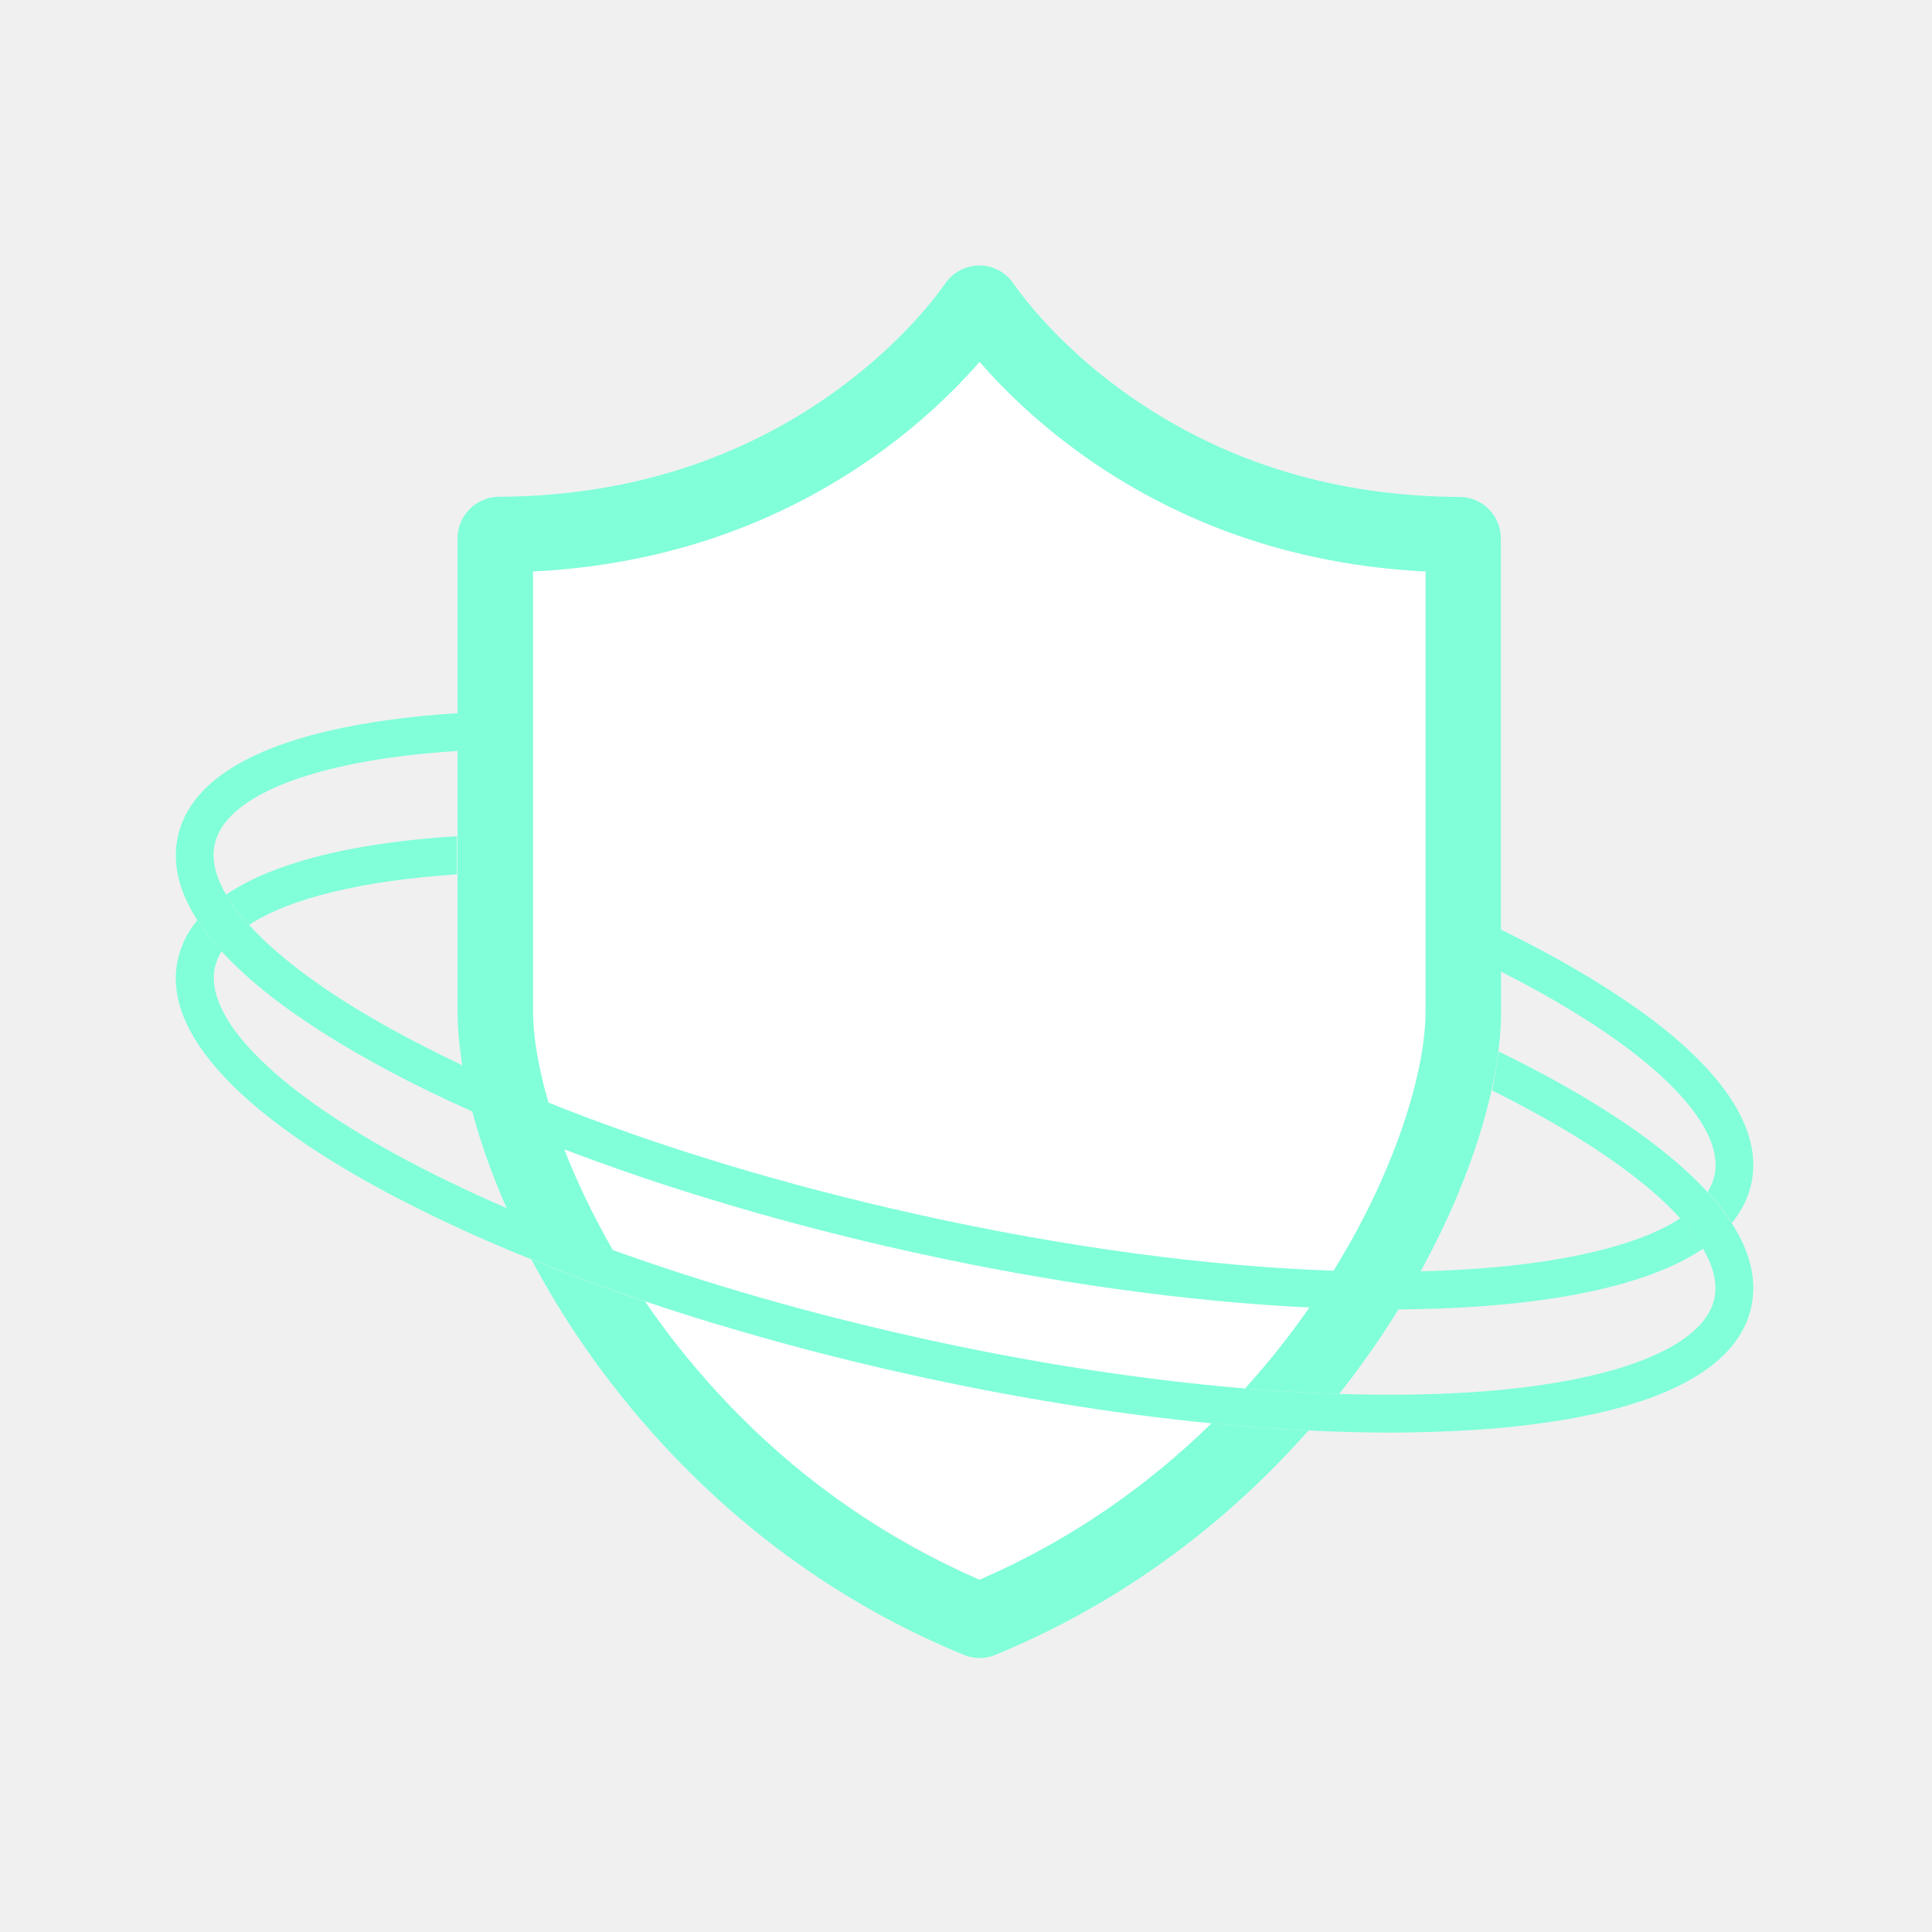
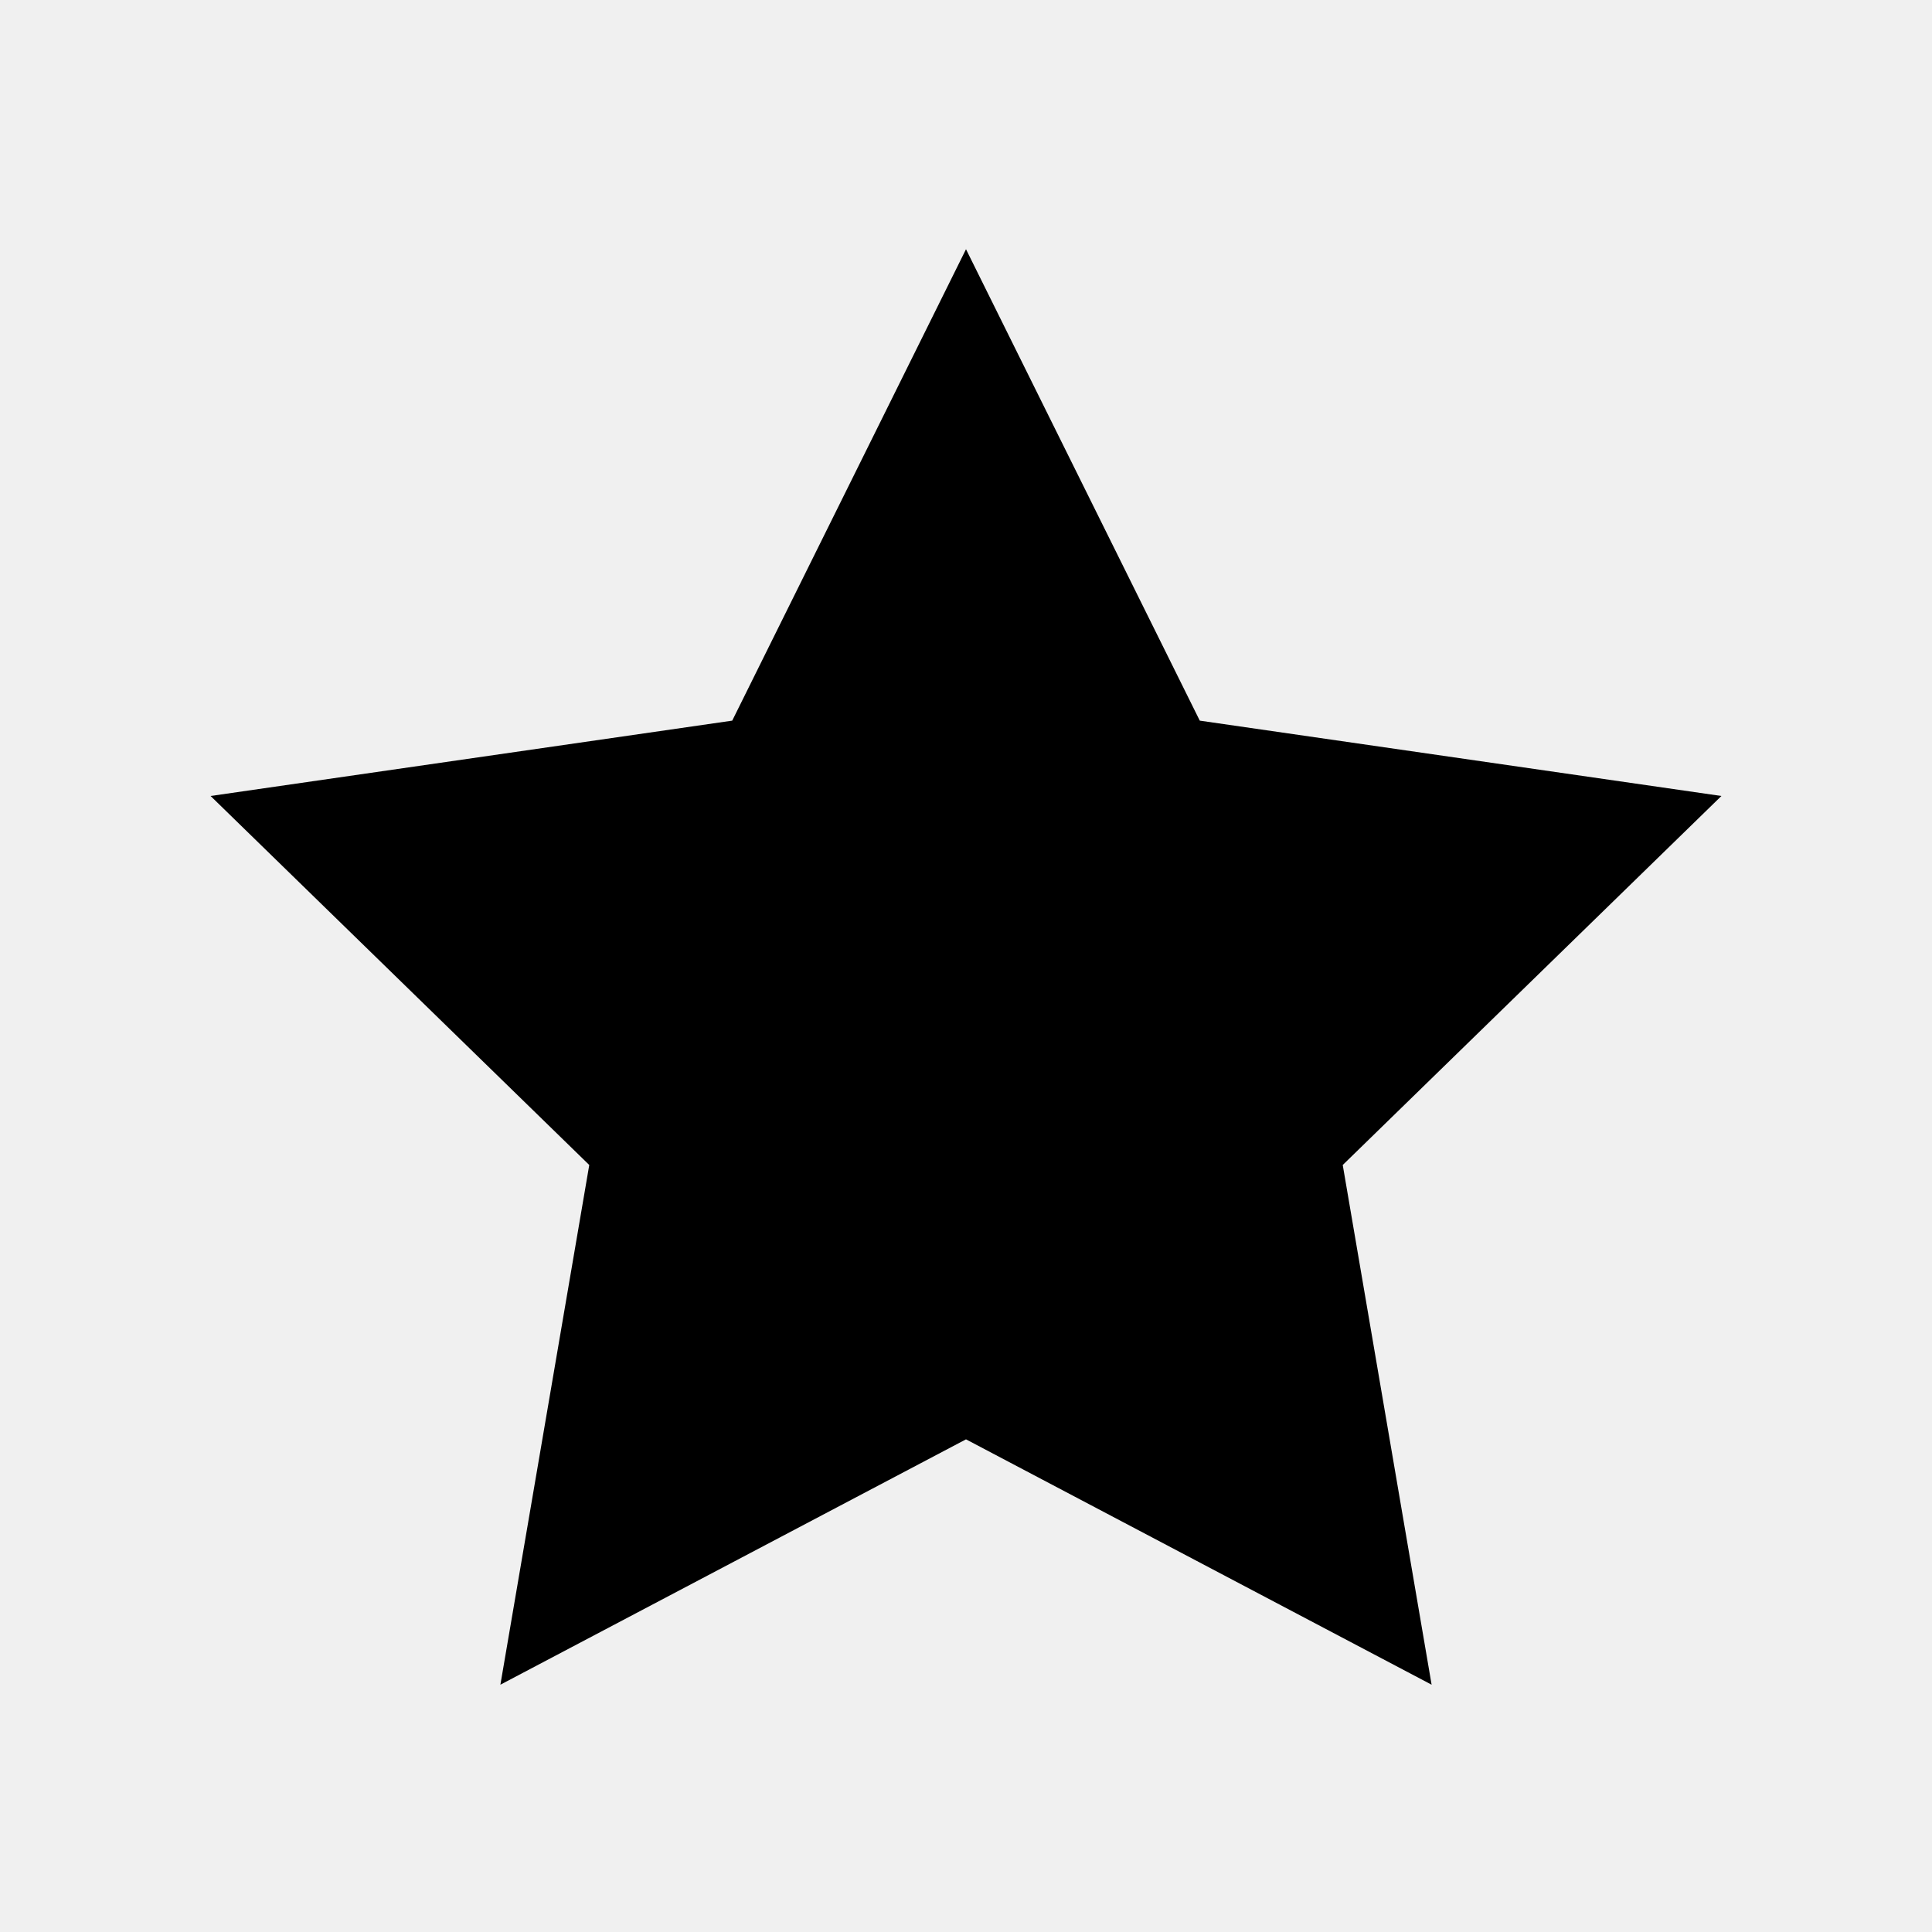
- <svg xmlns="http://www.w3.org/2000/svg" width="800px" height="800px" viewBox="0 0 1024 1024" class="icon" version="1.1" fill="#000000">
-   <g id="SVGRepo_bgCarrier" stroke-width="0" />
-   <g id="SVGRepo_tracerCarrier" stroke-linecap="round" stroke-linejoin="round" />
-   <g id="SVGRepo_iconCarrier">
-     <path d="M579.3 245c-27.6-18.8-47.5-38.7-60.1-53.2-12.6 14.5-32.6 34.3-60.3 53.2-51.7 35.2-110.9 54.6-176.4 57.9v232.9c0 8.5 1.1 18.4 3.4 29.4 0 0 28.5 179.4 233.3 272.1 0 0 148.7-56.3 214-214 15.2-34.7 22.4-65.8 22.4-87.5V302.9c-65.5-3.3-124.7-22.7-176.3-57.9z" fill="#FFFFFF" />
-     <path d="M618.8 500.7l44.5-95.4H600l-44.5 95.4zM422.2 405.3l-44.5 95.4H441l44.5-95.4zM574.4 405.3h-63.3l-44.5 95.4h63.3zM299.3 405.3v95.4h52.8l44.5-95.4zM738.9 500.7v-95.4h-50l-44.5 95.4z" fill="#FFFFFF" />
-     <path d="M519.1 837.3c-80.4-34.8-138.6-91.1-177.2-147.5-20.9-7-41-14.5-60.2-22.2 8.1 15.2 17.2 30.4 27.3 45 35.7 51.9 99.7 122.6 201.8 164.5 2.7 1.1 5.5 1.7 8.3 1.7 2.8 0 5.6-0.5 8.3-1.6 74.3-30.6 128.4-76.3 166.1-119-16.7-0.8-33.9-2.1-51.4-3.8-33.1 32.4-73.9 61.7-123 82.9zM891.3 553.2c-7.4-6.6-15.9-13.3-25.5-19.9-19.5-13.7-43.2-27.4-70.3-40.6V285.5c0-12.2-9.8-22.1-21.8-22.1-64.5-0.3-122.3-17.6-171.9-51.4-38.5-26.2-59.2-53.9-64.7-61.8-4.1-5.9-10.8-9.5-18-9.5-7.1 0-13.9 3.5-18 9.4-5.5 7.9-26.3 35.6-64.8 61.8-49.7 33.8-107.6 51.1-172 51.4-12 0.1-21.8 10-21.8 22.1V378c-12.4 0.8-24.1 1.9-35.1 3.4-24.7 3.3-45.7 8.3-62.8 14.9-29 11.3-45.9 27.1-50.3 47-4.2 19 3.6 39.4 23 60.8l0.1 0.1c0.4 0.4 0.7 0.8 1.1 1.2 18.1 19.4 45.5 39.2 81.5 58.9 2.4 1.3 4.9 2.7 7.4 4 13.4 7.1 27.8 14.1 42.9 20.8 4.4 16.6 10.6 33.9 18.3 51.4 17.8 7.7 36.6 15.1 56.3 22.2-10.6-18.4-19.2-36.5-25.8-53.5 55.3 21.1 117.9 39.7 183.8 54.3 74 16.4 146.4 26.4 211.1 29.5-10.1 14.5-21.4 28.9-34.1 42.9 17.1 1.4 33.8 2.4 49.9 2.9 7.2-9.1 13.6-17.9 19.3-26.2 4.2-6.1 8.2-12.3 12.1-18.6 13.9-0.1 27.2-0.5 40.1-1.4 33.5-2.2 61.9-6.9 84.6-14 5-1.6 9.7-3.2 14.1-5 8.7-3.5 16.3-7.5 22.7-11.8-3.3-5.6-7.5-11-12.1-16.1-6.6 4.4-14.9 8.3-24.7 11.7-21.7 7.6-50.9 12.9-85.9 15.2-8.7 0.6-17.7 1-27 1.2 26.8-48.8 42.6-99.1 42.6-138.1V515c28 14.2 51.8 28.8 70.3 43.1 4.4 3.4 8.4 6.7 12.2 10.1 16.3 14.5 34.8 35.8 30.6 55-0.7 3-1.9 5.8-3.6 8.6 5.1 5.5 9.4 11 12.8 16.4 5.2-6.3 8.6-13.2 10.3-20.7 5-23-7.4-48-36.9-74.3z m-681.7-6.6c-0.7-0.4-1.5-0.8-2.2-1.2-33.9-18.7-59.6-37.7-75.5-55.3-0.1 0-0.1 0.1-0.2 0.1-6.3-6.4-10.4-13.4-11.9-16.1-5.6-9.7-7.8-18.6-6-26.6 4.8-21.9 39-38.3 93.6-46 10.9-1.5 22.6-2.7 35.1-3.5v137.8c0 9 0.9 18.7 2.5 28.8-12.4-5.9-24.3-11.9-35.4-18z m546-10.8c0 31.7-15.5 83.9-48.8 137.7-66.4-2.3-142-12.4-219.5-29.6-71.3-15.8-138.6-36.2-196.6-59.5-5.5-18.8-8.2-35.5-8.2-48.6V302.9c65.5-3.3 124.7-22.7 176.4-57.9 27.7-18.8 47.6-38.7 60.3-53.2 12.6 14.5 32.5 34.3 60.1 53.2 51.6 35.2 110.8 54.6 176.3 57.9v232.9z" fill="#81FFD9" />
-     <path d="M242.2 443.2c-40.1 2.5-73 8.7-97.6 18.3-9.6 3.7-17.9 8-24.8 12.7 3 5.2 7.1 10.5 12.1 16.1 21.2-14 59.5-23.5 110.3-26.9v-20.2z" fill="#81FFD9" />
-     <path d="M119.7 474.1c1.5 2.7 5.7 9.7 11.9 16.1 0.1 0 0.1-0.1 0.2-0.1-4.9-5.5-9-10.8-12.1-16 0.1 0 0.1 0 0 0zM917.8 648.2c-3.5-5.4-7.8-10.9-12.8-16.4-4.1-4.4-8.6-8.9-13.7-13.4-22.8-20.3-56.1-41.2-97-61.1-0.4 2.7-2.2 14.7-3.4 20.7 36.8 18.3 66.6 37.2 87.1 55.4 4.2 3.7 8.5 7.9 12.5 12.3 4.6 5 8.8 10.5 12.1 16.1 5.1 8.7 7.9 17.9 6 26.6-5.8 26.1-53.9 44.6-128.6 49.5-21.8 1.4-45.4 1.7-70.2 0.9-16.1-0.5-32.8-1.5-49.9-2.9-54.2-4.5-112.8-13.5-172.6-26.8-57.7-12.8-112.7-28.6-162.3-46.5-19.7-7.1-38.5-14.5-56.3-22.2-21.2-9.2-41-18.8-59-28.6-65.7-35.9-101.5-73-95.8-99.1 0.7-3 1.9-5.9 3.6-8.6l-0.1-0.1c-0.9-0.9-6.6-6.7-12.8-16.3-5.2 6.3-8.6 13.2-10.3 20.7-4.3 19.4 3.9 40.3 24.3 62.1 18.1 19.4 45.5 39.2 81.5 58.9 24.4 13.3 51.9 26.2 81.8 38.2 19.1 7.7 39.2 15.1 60.2 22.2 44 14.8 91.5 28 140.9 38.9 54.8 12.1 108.7 20.8 159.2 25.7 17.6 1.7 34.8 3 51.4 3.8 14.7 0.7 28.9 1.1 42.7 1.1 15.6 0 30.7-0.5 45-1.4 40.9-2.7 74.1-9.1 98.7-19 27.7-11.2 43.9-26.7 48.2-46.1 3.1-14.2-0.4-29.1-10.4-44.6z" fill="#81FFD9" />
-     <path d="M117.4 504.1s-0.1 0-0.1-0.1c0 0 0.1 0 0.1 0.1z" fill="#81FFD9" />
-   </g>
+ <svg xmlns="http://www.w3.org/2000/svg" fill="#000000" width="800px" height="800px" viewBox="0 0 32 32" version="1.1">
+   <path d="M3.488 13.184l6.272 6.112-1.472 8.608 7.712-4.064 7.712 4.064-1.472-8.608 6.272-6.112-8.64-1.248-3.872-7.808-3.872 7.808z" />
</svg>
